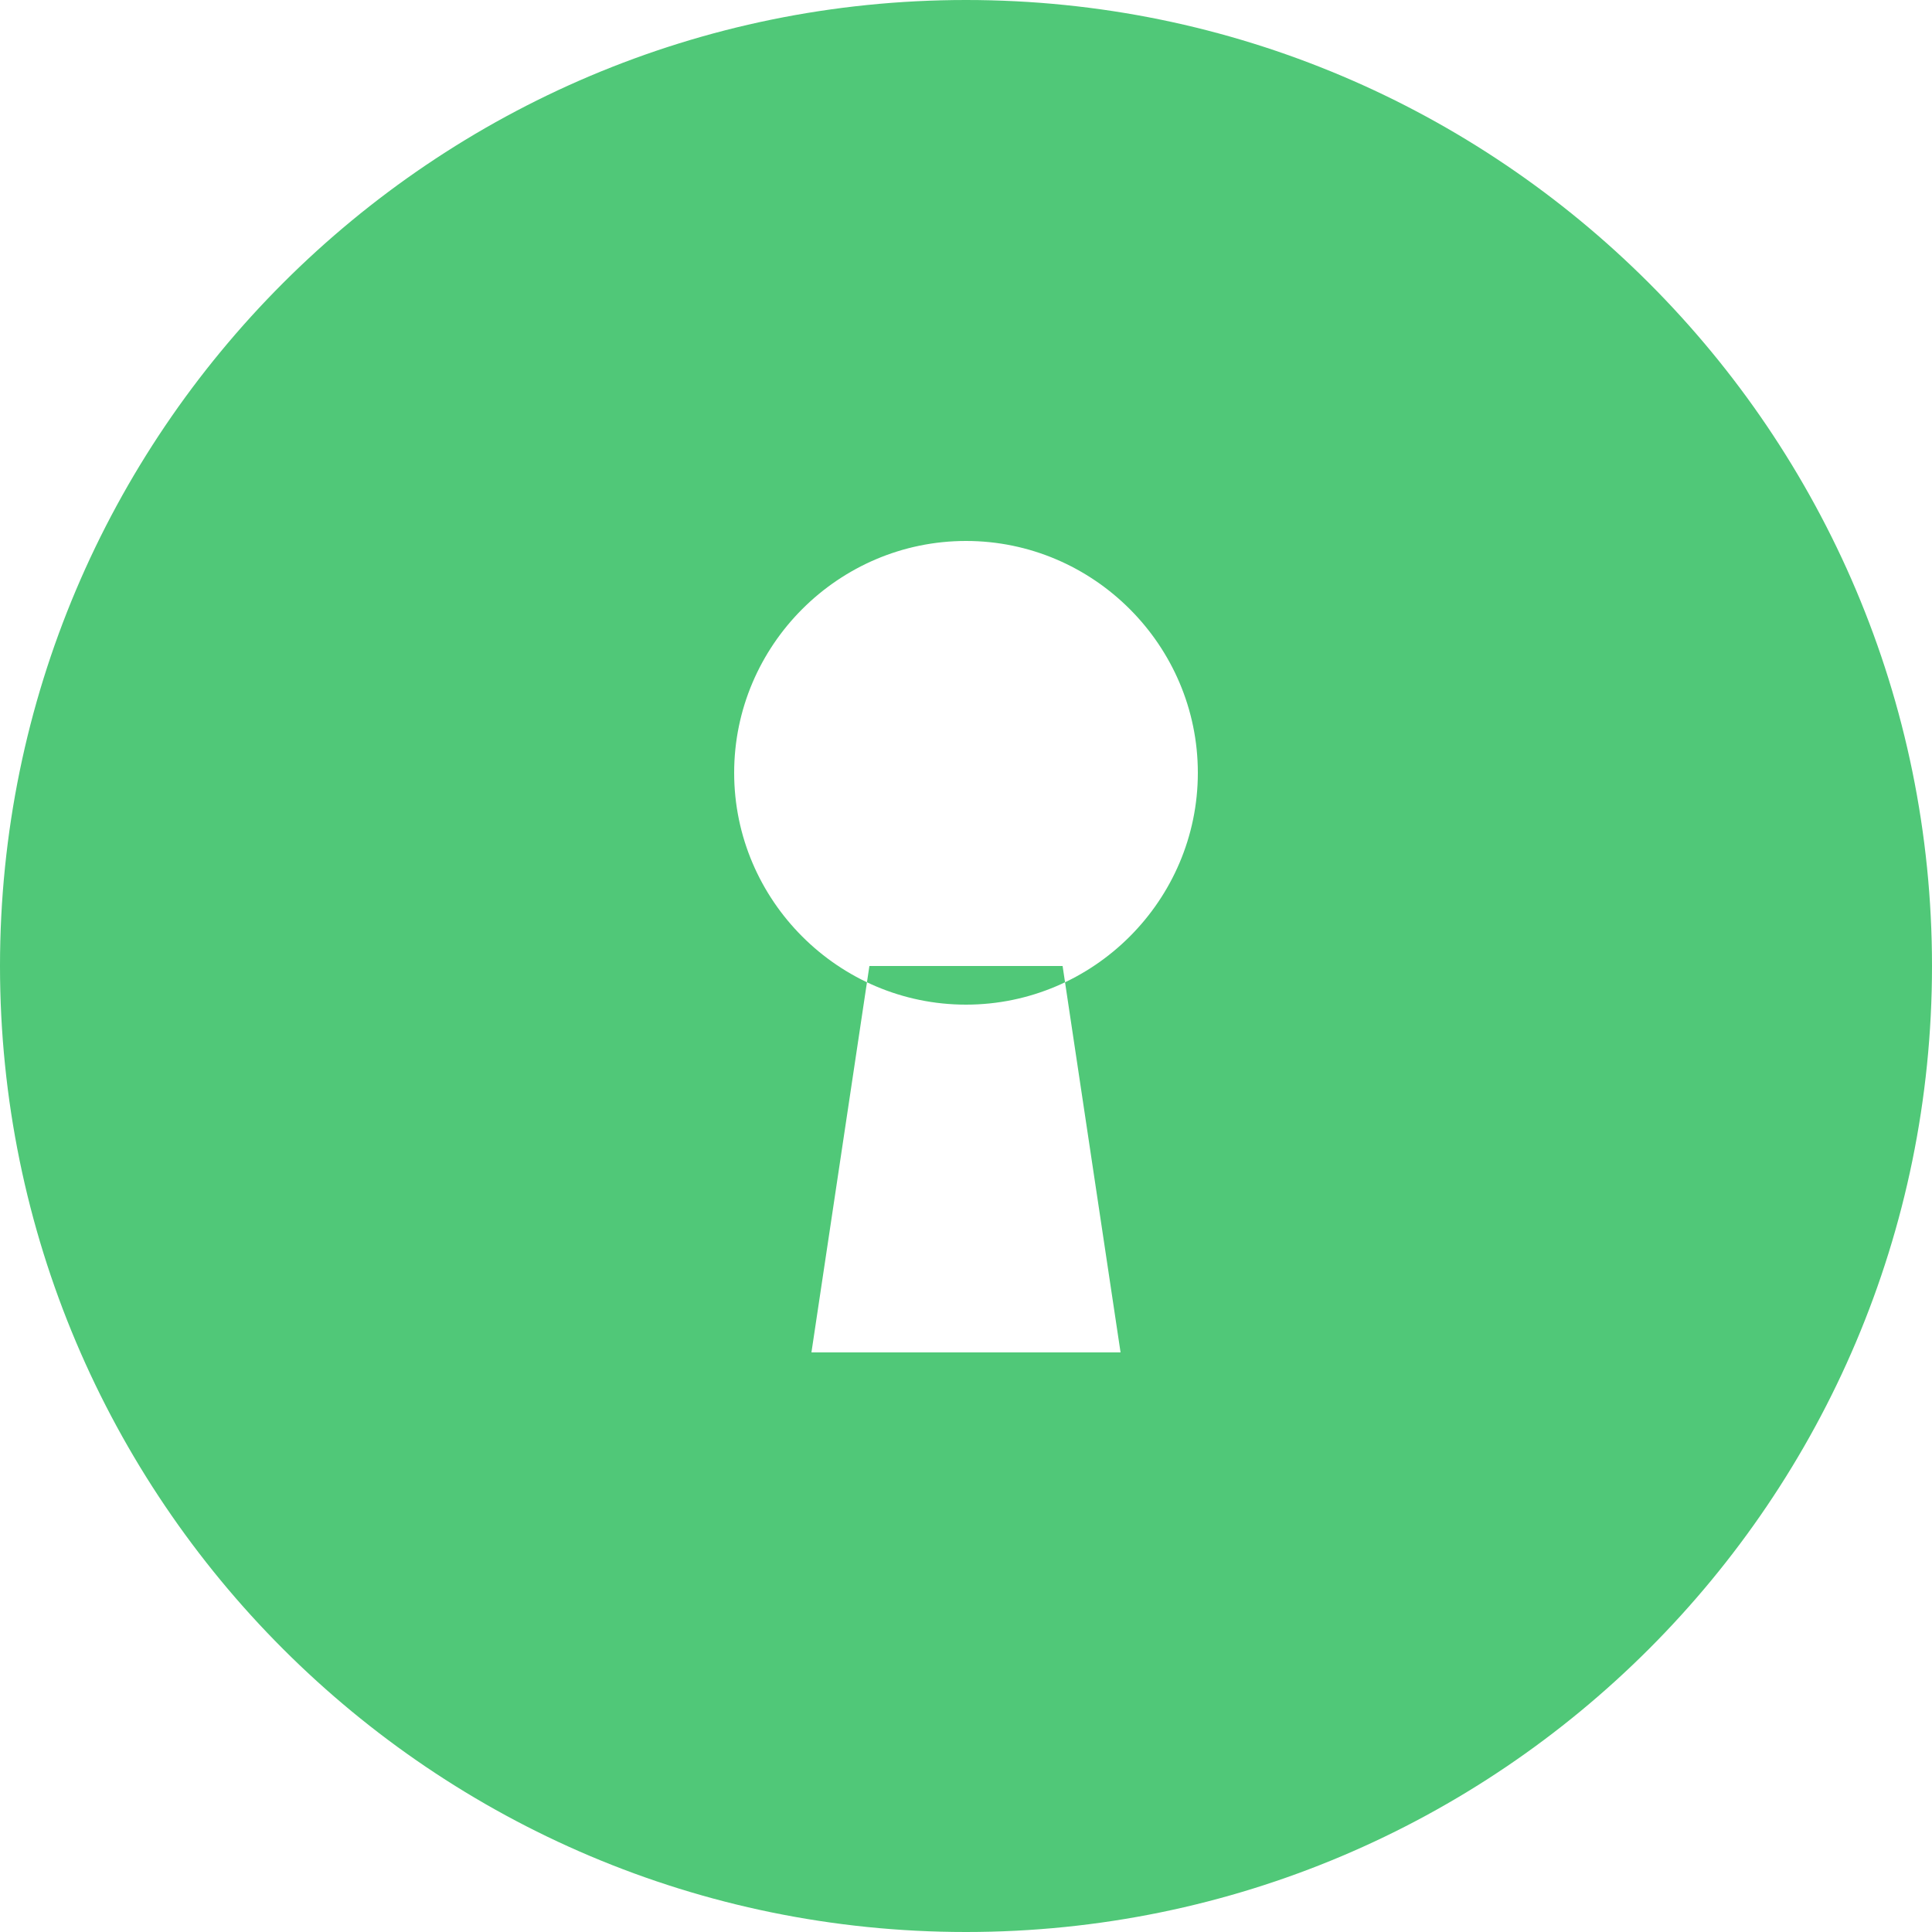
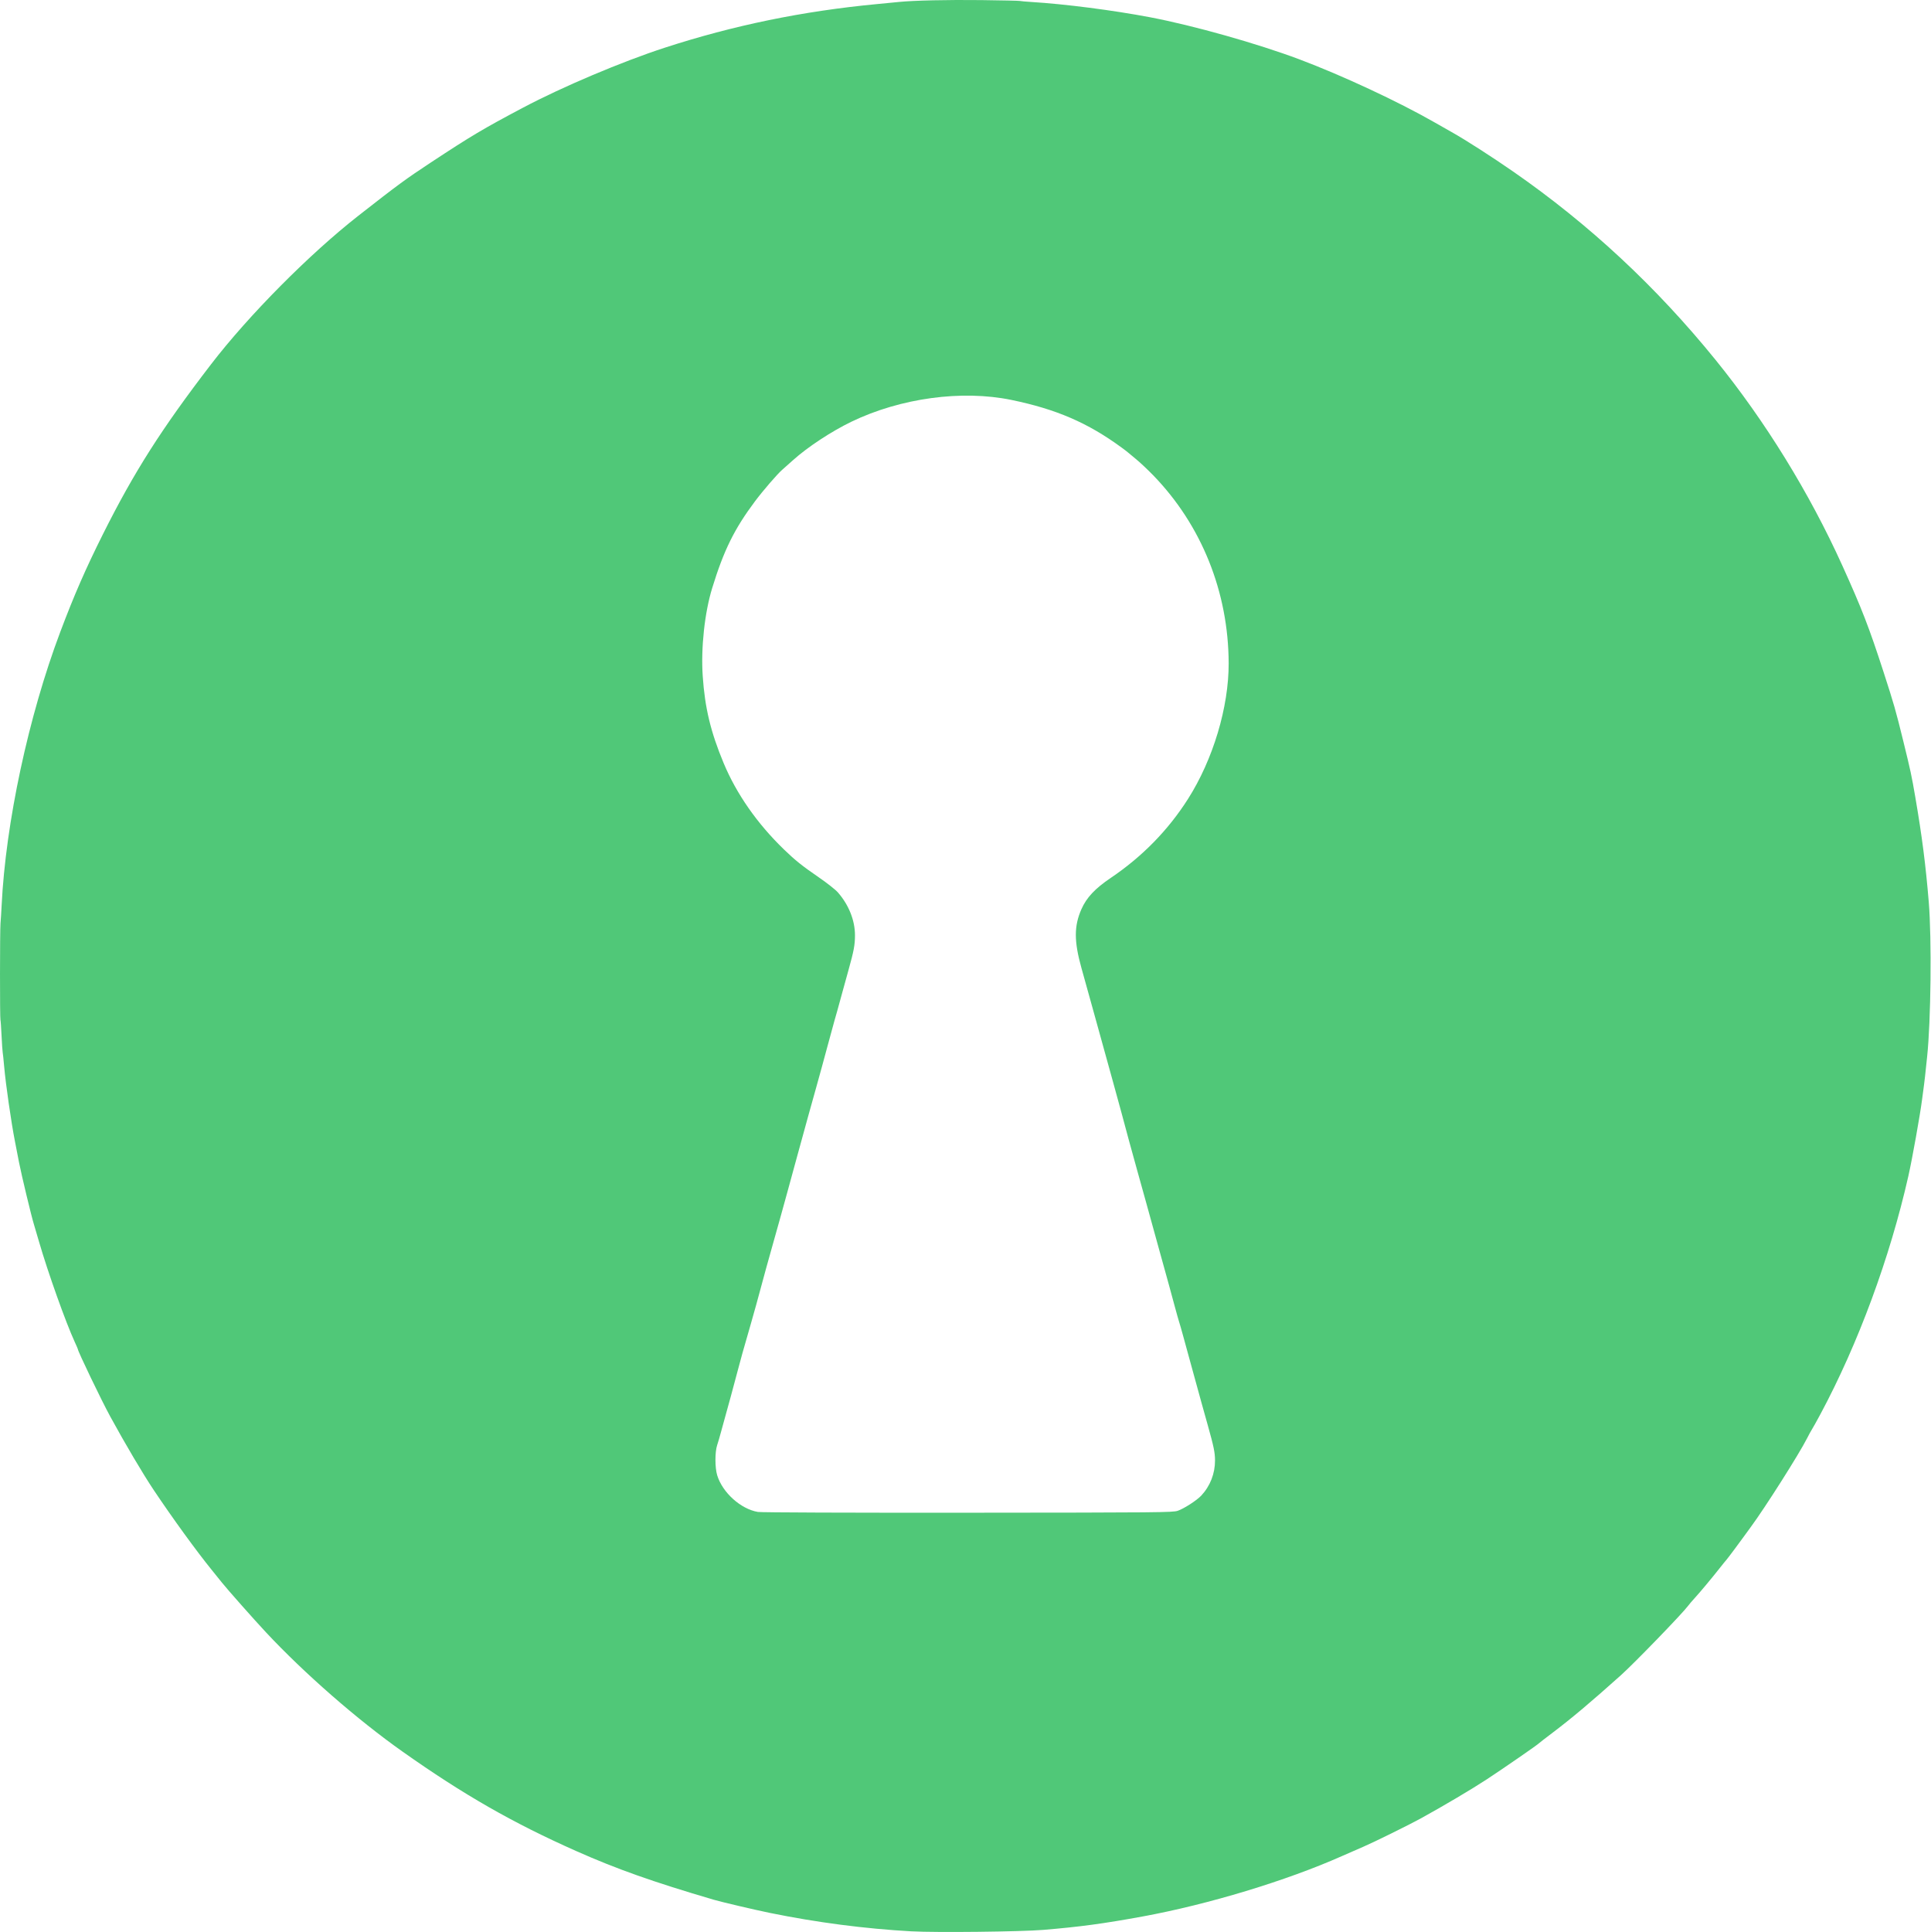
- <svg xmlns="http://www.w3.org/2000/svg" viewBox="0 0 100 100">
-   <path fill="#50C878" fill-rule="evenodd" d="M100,50C100,77.6,77.6,100,50,100C22.4,100,0,77.6,0,50C0,22.4,22.4,0,50,0C77.6,0,100,22.4,100,50Z        M62,40C62,46.6,56.6,52,50,52C43.4,52,38,46.6,38,40C38,33.4,43.4,28,50,28C56.6,28,62,33.4,62,40Z        M55,50L58,70L42,70L45,50Z" />
+ <svg xmlns="http://www.w3.org/2000/svg" viewBox="0 0 183.53 183.64">
+   <g transform="translate(-12.68,-49.57894)">
+     <path fill="#50c878" d="m 99.351,233.158 c -4.461,-0.248 -9.039,-0.844 -13.512,-1.759 -1.414,-0.289 -4.564,-1.029 -5.298,-1.244 -5.767,-1.692 -9.239,-2.921 -13.097,-4.635 -6.049,-2.689 -10.697,-5.351 -16.504,-9.453 -4.306,-3.042 -9.339,-7.438 -12.983,-11.341 -1.136,-1.216 -3.665,-4.072 -4.175,-4.713 -0.187,-0.235 -0.626,-0.78 -0.976,-1.211 -1.449,-1.785 -3.716,-4.906 -5.51,-7.588 -1.031,-1.541 -2.695,-4.354 -4.141,-7.002 -0.835,-1.53 -3.079,-6.198 -3.079,-6.406 0,-0.023 -0.128,-0.318 -0.284,-0.656 -0.858,-1.86 -2.556,-6.621 -3.407,-9.558 -0.217,-0.749 -0.436,-1.492 -0.486,-1.653 -0.235,-0.752 -1.185,-4.709 -1.412,-5.881 -0.14,-0.722 -0.314,-1.619 -0.387,-1.993 -0.355,-1.809 -0.88,-5.451 -1.023,-7.096 -0.056,-0.642 -0.12,-1.254 -0.142,-1.361 -0.022,-0.107 -0.071,-0.829 -0.108,-1.604 -0.037,-0.775 -0.084,-1.439 -0.104,-1.475 -0.059,-0.103 -0.055,-8.534 0.004,-9.178 0.029,-0.316 0.077,-1.078 0.107,-1.693 0.383,-7.863 2.551,-17.985 5.572,-26.004 1.325,-3.517 2.409,-6 4.065,-9.311 2.947,-5.89 5.564,-10.004 10.251,-16.11 3.585,-4.671 9.366,-10.502 14.039,-14.159 3.743,-2.93 4.488,-3.477 6.902,-5.067 3.822,-2.517 4.945,-3.185 8.749,-5.2 3.727,-1.974 9.405,-4.375 13.464,-5.694 6.549,-2.127 13.104,-3.475 20.16,-4.145 0.862,-0.082 1.809,-0.174 2.104,-0.204 1.393,-0.142 4.643,-0.215 7.846,-0.176 1.938,0.023 3.578,0.06 3.645,0.081 0.067,0.021 0.559,0.065 1.094,0.098 3.185,0.195 7.759,0.784 11.276,1.451 4.1,0.778 10.194,2.495 14.193,3.998 4.066,1.529 9.38,4.005 12.832,5.979 0.588,0.336 1.332,0.759 1.653,0.939 1.344,0.755 3.82,2.345 5.881,3.775 7.202,5 13.579,10.936 19.213,17.886 4.722,5.825 8.91,12.619 12.042,19.537 1.853,4.091 2.549,5.889 3.917,10.11 0.997,3.075 1.161,3.651 1.876,6.562 0.705,2.87 0.792,3.278 1.155,5.395 0.631,3.678 0.981,6.41 1.271,9.916 0.289,3.495 0.205,11.315 -0.158,14.727 -0.077,0.722 -0.165,1.553 -0.196,1.847 -0.031,0.294 -0.073,0.644 -0.093,0.778 -0.02,0.134 -0.104,0.768 -0.187,1.41 -0.196,1.516 -0.941,5.678 -1.306,7.291 -1.756,7.769 -4.771,15.933 -8.348,22.609 -0.36,0.672 -0.726,1.329 -0.812,1.458 -0.086,0.13 -0.3,0.52 -0.475,0.868 -0.726,1.443 -3.994,6.594 -5.338,8.414 -0.274,0.371 -0.574,0.783 -0.667,0.915 -0.329,0.468 -1.619,2.191 -1.676,2.239 -0.032,0.027 -0.316,0.377 -0.631,0.778 -0.718,0.914 -1.921,2.352 -2.411,2.883 -0.205,0.222 -0.469,0.532 -0.585,0.689 -0.549,0.74 -5.122,5.462 -6.386,6.593 -2.881,2.58 -4.651,4.07 -6.464,5.442 -0.695,0.526 -1.286,0.983 -1.312,1.016 -0.107,0.13 -3.361,2.379 -4.958,3.428 -1.435,0.942 -4.151,2.55 -6.319,3.741 -1.099,0.604 -4.459,2.259 -5.444,2.681 -0.561,0.241 -1.48,0.642 -2.041,0.891 -5.262,2.336 -12.689,4.586 -18.908,5.727 -3.721,0.683 -6.015,0.993 -9.478,1.279 -2.138,0.177 -10.192,0.265 -12.492,0.137 z m 25.287,-39.976 c 0.597,-0.204 1.813,-0.988 2.239,-1.445 0.846,-0.907 1.31,-2.095 1.306,-3.342 -0.002,-0.751 -0.117,-1.311 -0.691,-3.354 -0.509,-1.812 -0.531,-1.891 -1.76,-6.367 -0.161,-0.588 -0.425,-1.551 -0.586,-2.139 -0.161,-0.588 -0.33,-1.179 -0.377,-1.312 -0.047,-0.134 -0.243,-0.834 -0.437,-1.555 -0.193,-0.722 -0.413,-1.531 -0.488,-1.798 -0.075,-0.267 -0.22,-0.792 -0.322,-1.167 -0.102,-0.374 -0.363,-1.315 -0.58,-2.09 -0.556,-1.991 -1.023,-3.682 -1.329,-4.812 -0.145,-0.535 -0.504,-1.825 -0.799,-2.868 -0.295,-1.043 -0.657,-2.355 -0.805,-2.916 -0.324,-1.229 -1.043,-3.872 -1.506,-5.541 -0.186,-0.668 -0.561,-2.024 -0.834,-3.014 -0.273,-0.989 -0.715,-2.586 -0.982,-3.548 -0.535,-1.929 -0.562,-2.025 -1.203,-4.326 -0.708,-2.541 -0.708,-3.989 -4.7e-4,-5.59 0.488,-1.104 1.291,-1.961 2.775,-2.963 3.006,-2.031 5.453,-4.529 7.349,-7.503 2.389,-3.749 3.886,-8.74 3.873,-12.912 -0.021,-6.765 -2.579,-13.131 -7.179,-17.869 -0.536,-0.551 -1.281,-1.251 -1.657,-1.555 -0.376,-0.304 -0.705,-0.577 -0.732,-0.608 -0.027,-0.031 -0.303,-0.242 -0.614,-0.47 -3.209,-2.351 -6.199,-3.643 -10.468,-4.524 -4.718,-0.974 -10.546,-0.18 -15.214,2.071 -1.894,0.914 -4.159,2.404 -5.54,3.645 -0.375,0.337 -0.843,0.753 -1.04,0.925 -0.464,0.404 -1.827,1.982 -2.571,2.976 -1.975,2.638 -2.974,4.661 -4.082,8.263 -0.719,2.337 -1.081,5.696 -0.901,8.36 0.204,3.023 0.752,5.308 1.982,8.263 1.224,2.942 3.194,5.763 5.745,8.228 1.077,1.041 1.729,1.562 3.328,2.661 0.766,0.526 1.574,1.164 1.795,1.418 1.039,1.189 1.624,2.66 1.624,4.078 0,0.904 -0.108,1.486 -0.615,3.3 -0.187,0.668 -0.453,1.631 -0.591,2.139 -0.458,1.68 -0.571,2.084 -0.744,2.673 -0.094,0.321 -0.399,1.436 -0.676,2.479 -0.278,1.043 -0.757,2.792 -1.065,3.888 -0.493,1.753 -1.129,4.044 -1.361,4.909 -0.043,0.16 -0.254,0.926 -0.468,1.701 -0.214,0.775 -0.639,2.328 -0.944,3.451 -0.305,1.123 -0.896,3.244 -1.313,4.715 -0.417,1.47 -0.942,3.373 -1.168,4.229 -0.225,0.855 -0.65,2.387 -0.942,3.402 -0.842,2.919 -0.903,3.139 -1.242,4.423 -0.42,1.594 -0.954,3.562 -1.214,4.472 -0.114,0.401 -0.295,1.057 -0.401,1.458 -0.106,0.401 -0.266,0.948 -0.356,1.215 -0.219,0.651 -0.219,2.147 0.001,2.868 0.503,1.649 2.24,3.213 3.871,3.488 0.308,0.052 8.625,0.083 19.97,0.074 18.228,-0.013 19.473,-0.025 19.94,-0.184 z" />
+   </g>
</svg>
